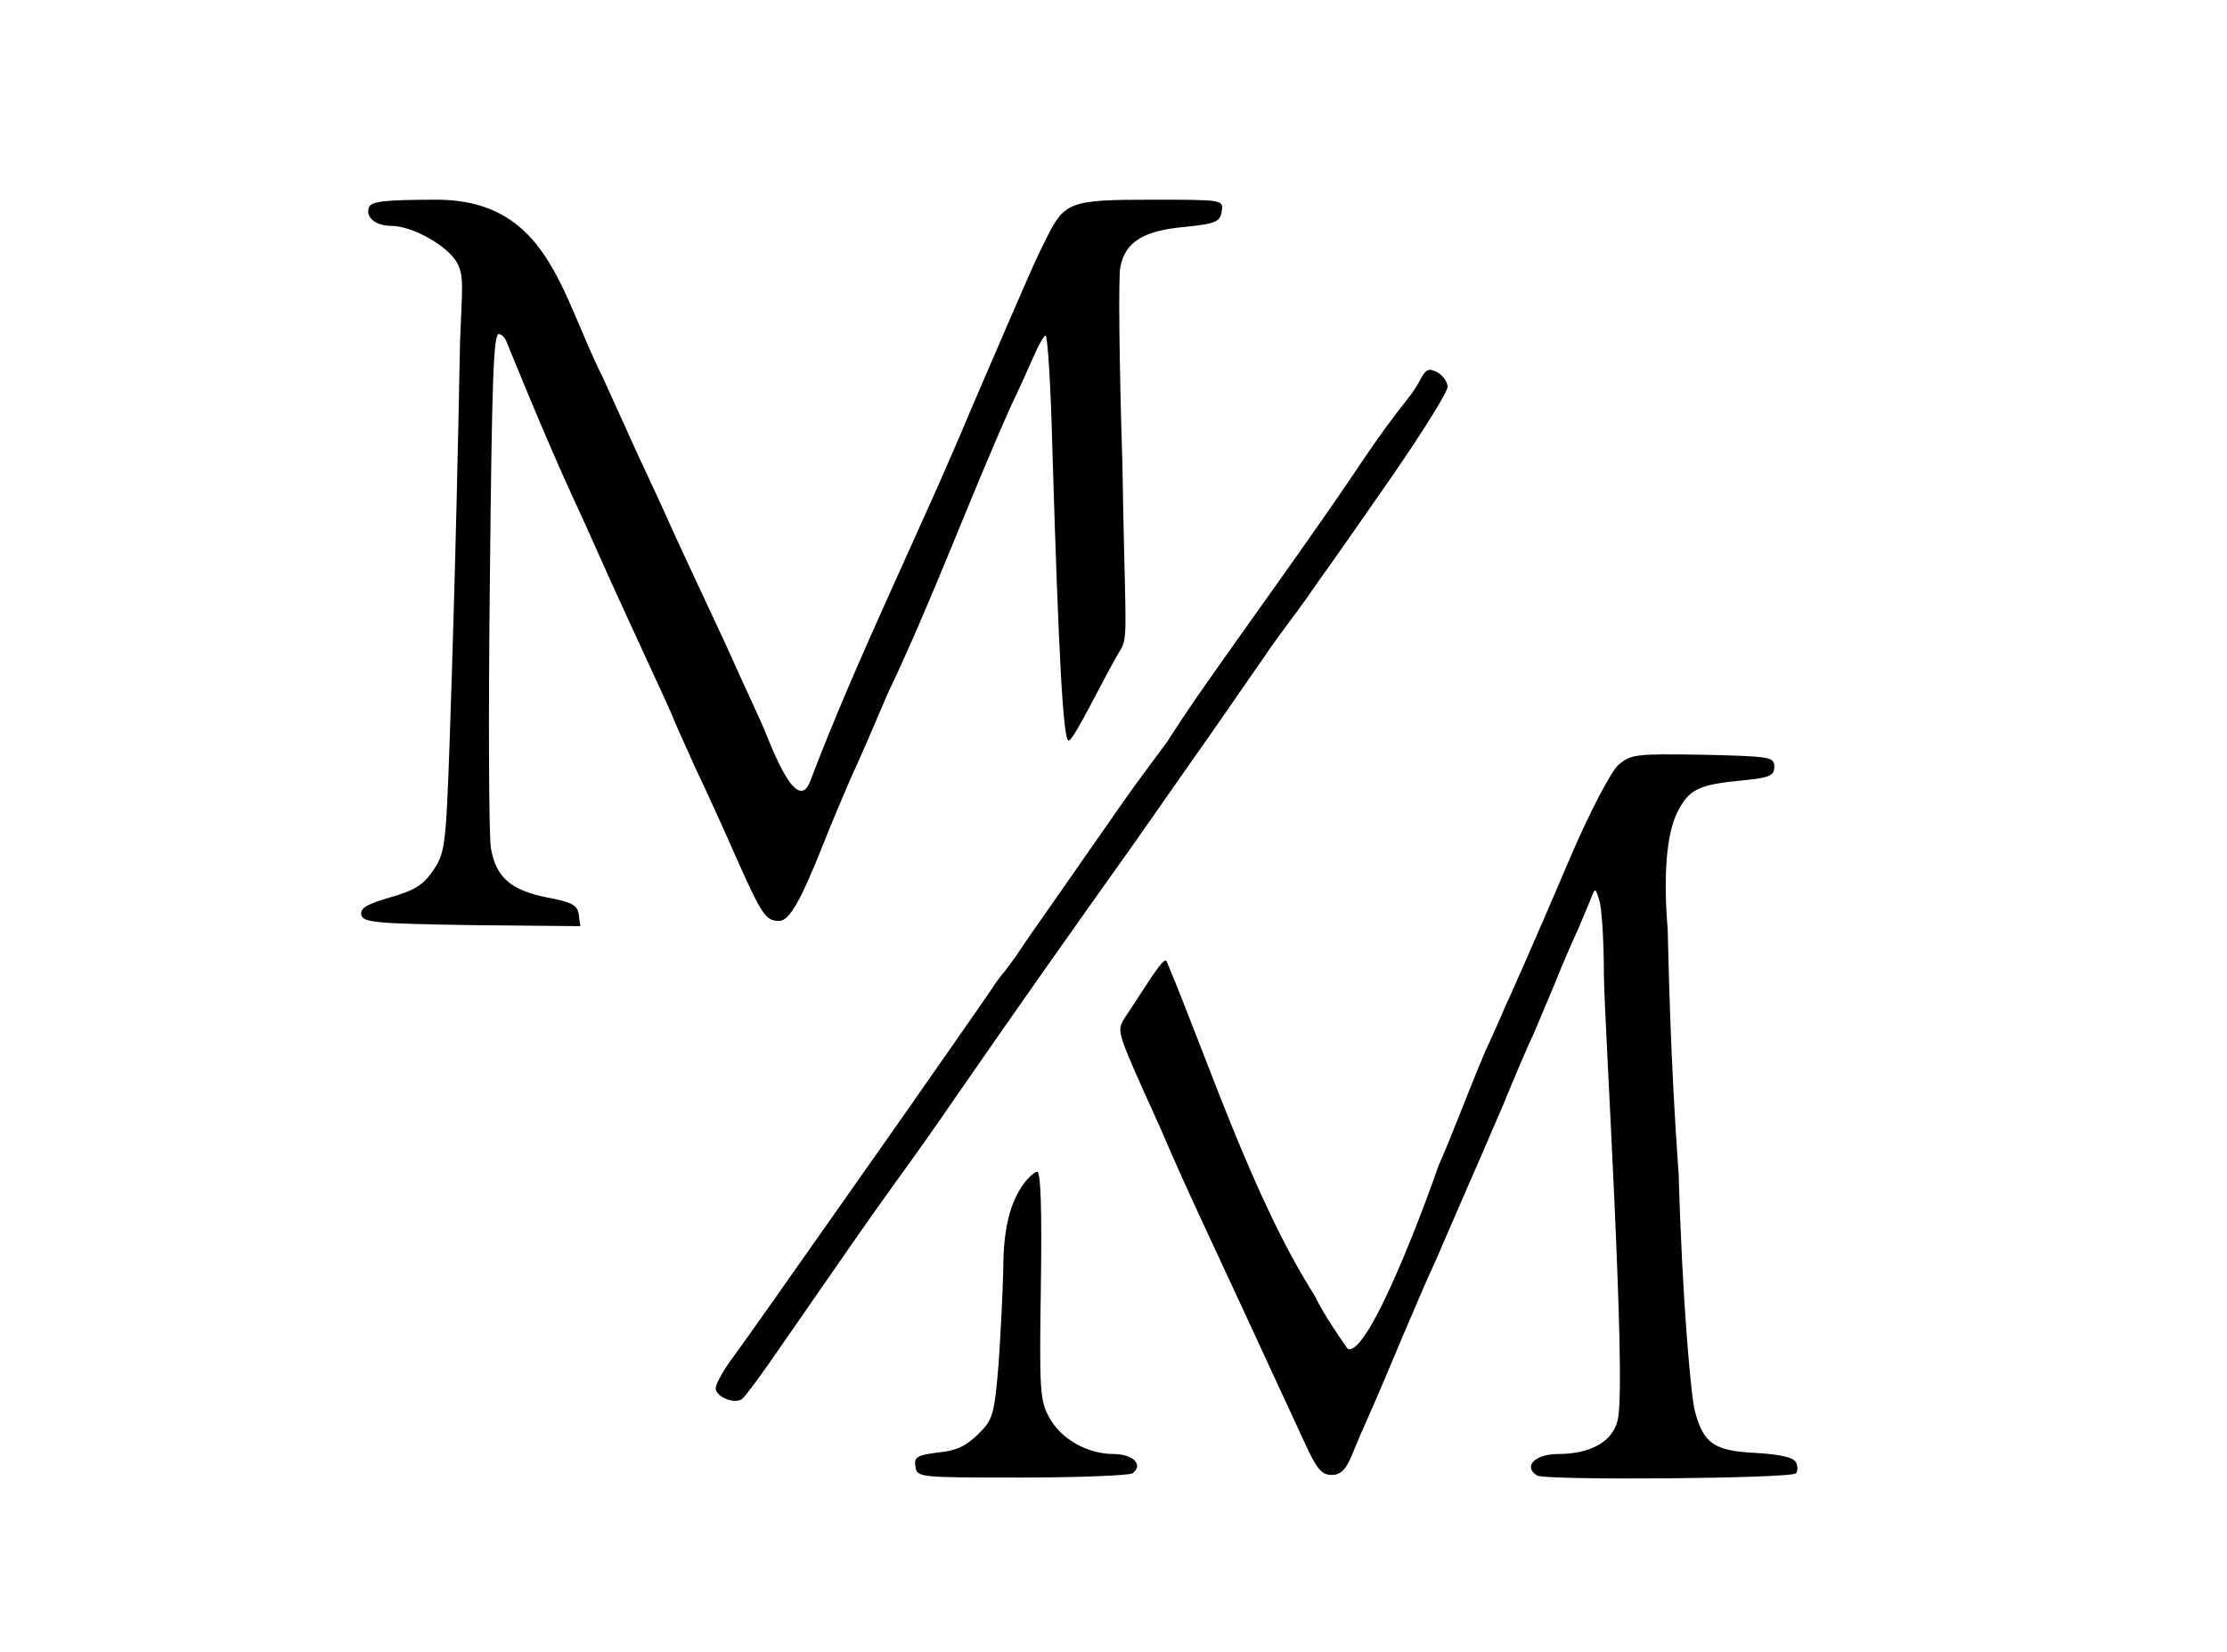
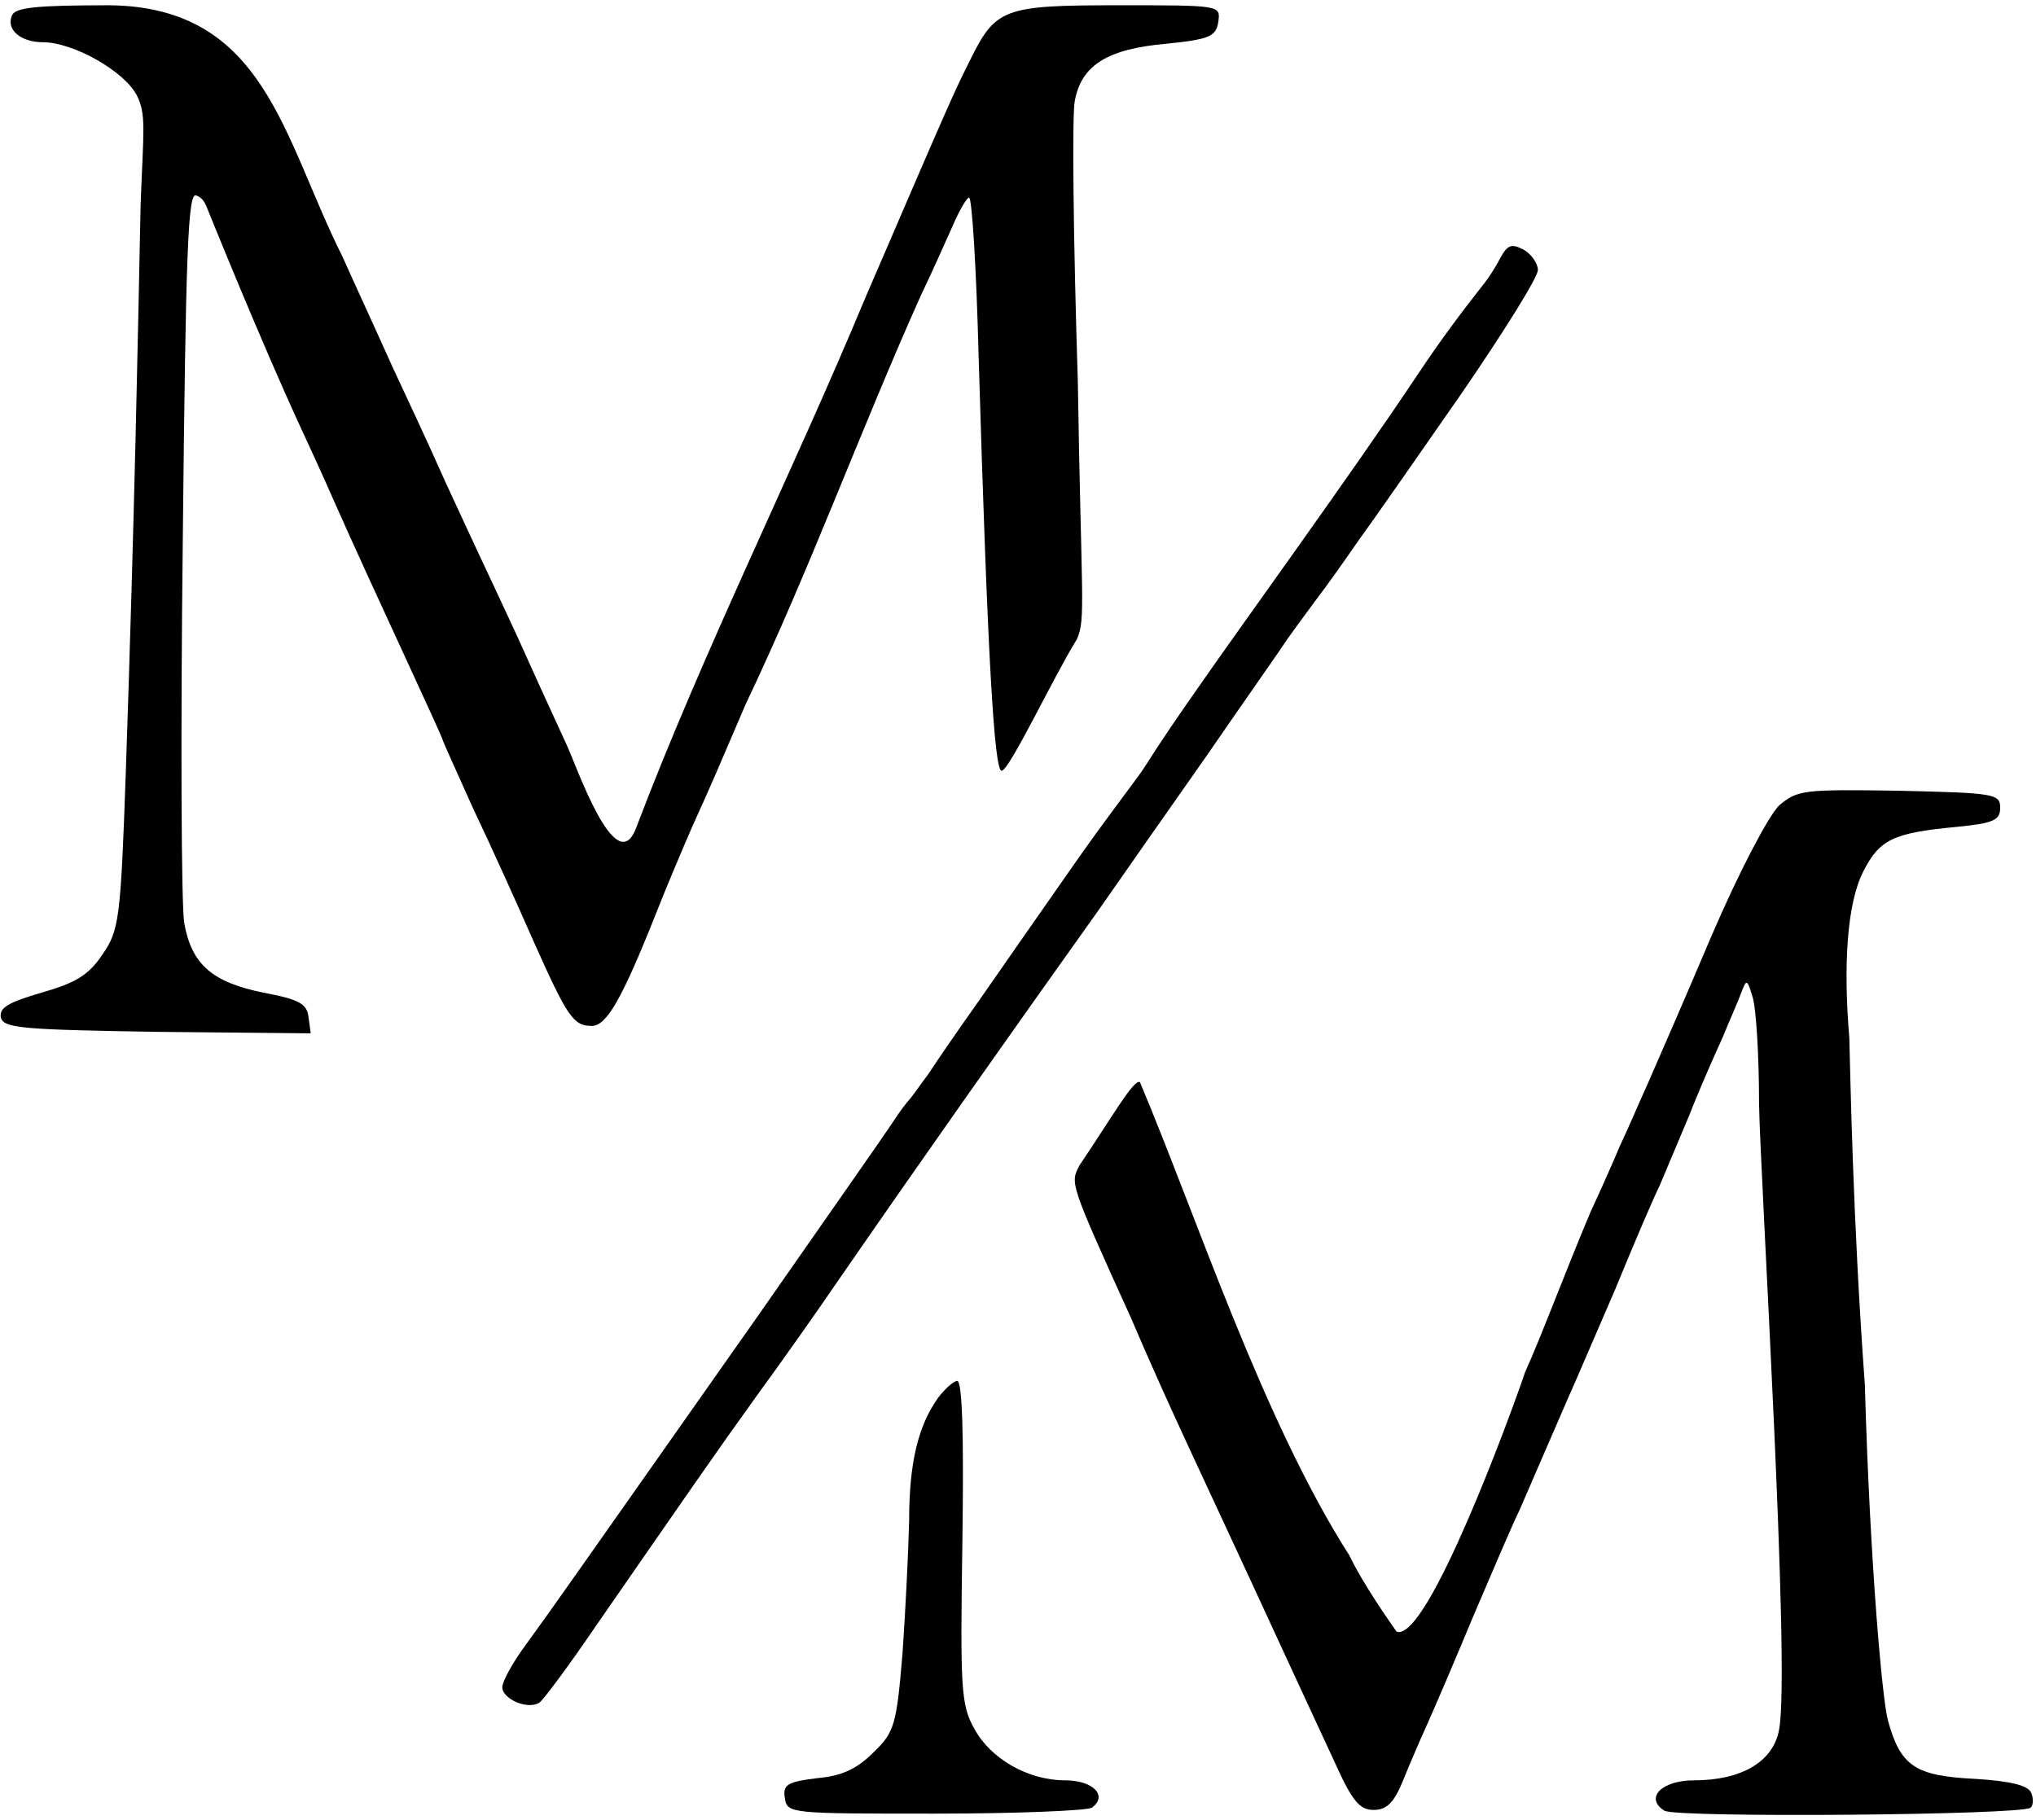
- <svg xmlns="http://www.w3.org/2000/svg" version="1.0" width="426pt" height="316pt" viewBox="0 0 426 316" preserveAspectRatio="xMidYMid" id="svg4">
-   <defs id="defs4" />
-   <g transform="matrix(0.1,0,0,-0.1,-19.09188,302.2114)" fill="#000000" stroke="none" id="g4">
-     <path d="m 897,2626 c -8,-19 12,-36 42,-36 41,0 110,-39 127,-72 13,-26 8.697,-47 5,-148 -3.338,-165.425 -8.28,-424.194 -20,-767 -7,-200 -9,-214 -32,-247 -18,-27 -36,-38 -82,-51 -44,-13 -57,-20 -55,-33 3,-15 26,-17 211,-20 l 208,-2 -3,22 c -2,18 -13,24 -61,33 -69,14 -97,38 -107,94 -4,23 -5,255 -2,515 4,393 7,473 18,469 8,-3 11.539,-9 14,-15 3.415,-8.327 73,-181 127,-298 14,-30 34,-74 44,-97 32,-72 56,-124 103,-226 25,-54 46,-100 46,-102 0,-1 19,-43 41,-92 23,-48 59,-128 81,-178 46,-103 54,-115 79,-115 20,0 41,37 86,150 14,36 37,90 50,120 26,57 36,81 72,165 86.34,181.12 155.093,370.226 237,553 15,31 34,74 43,94 9,21 19,38 22,38 4,0 10,-98 13,-217 12,-403 21,-558 31,-558 11,1 70.034,126.842 101.989,178.179 12,28 5.708,52.158 1.011,349.821 -6,189 -8,360 -4,378 9,48 44,70 124,77 59,6 67,10 70,30 3,22 3,22 -135,22 -156,0 -166,-4 -201,-75 -22,-44 -23,-46 -141,-320 -100.067,-240.28 -217.467,-473.689 -310,-717 -27.3,-73.129 -81.349,85.539 -94,112 -24,52 -54,118 -66,145 -13,28 -38,82 -56,120 -18,39 -42,90 -53,115 -11,25 -38,83 -60,130 -21,47 -52,114 -68,150 -81.078,161.517 -104.497,337.673 -315,340 -99,0 -128,-3 -132,-14 z" id="path1" />
-     <path d="m 2909,2298 c -6,-12 -16,-27 -20,-32 -33,-42 -60,-78 -92,-126 -90.367,-135.55 -238.359,-338.911 -298,-425 -22.181,-31.536 -48.009,-69.131 -72,-107 -6.343,-10.315 -49,-65 -93,-128 -44,-63 -102,-146 -129,-185 -27,-38 -58,-83 -69,-100 -12,-16 -23,-32 -26,-35 -3,-3 -13,-16 -22,-30 -9,-14 -91,-131 -181,-260 -247,-351 -279,-397 -314,-445 -18,-24 -33,-51 -33,-59 0,-16 34,-31 50,-21 5,3 40,50 76,103 124,179 164,237 218,312 30,41 81,113 113,160 114.872,166.251 230.735,330.463 348,495 27,39 93,133 147,210 53,77 103,148 110,159 7,10 24,33 38,52 14,18 40,55 58,81 19,26 81,115 138,197 57,83 104,158 104,168 0,9 -9,22 -20,28 -16,8 -21,6 -31,-12 z" id="path2" />
-     <path d="m 3286,1558 c -14,-14 -53,-87 -92,-178 -36,-85 -75,-174 -85,-197 -11,-24 -27,-62 -38,-85 -10,-24 -28,-64 -40,-90 -33.661,-79.563 -66.621,-168.518 -88.25,-216 -16.756,-50.162 -132.14,-366.55 -173.795,-350.932 -8.75,12.469 -45.539,64.607 -63.539,102.607 C 2588.001,727.319 2498.975,1001.581 2422,1184 c -8,5 -37.938,-47.562 -82,-113 -12,-24 -13.938,-21.062 70,-206 49.86,-117.192 105.468,-232.783 159,-349 42,-91 90,-195 117,-253 23,-51 33,-63 52,-63 17,0 27,9 39,38 8,20 23,55 33,77 10,22 39,90 64,150 26,61 53,124 61,140 33,76 49,113 65,150 10,22 39,90 65,150 25,61 52,124 60,140 7,17 25,59 40,95 14,36 35,83 45,105 9,22 21,49 25,60 7,19 8,18 15,-5 5,-14 9,-79 9,-145 1.48,-97.667 42.954,-767.231 27,-847 -8,-43 -51,-68 -115,-68 -44,0 -67,-24 -40,-41 15,-10 485,-6 495,4 4,3 4,13 1,20 -4,10 -27,16 -76,19 -81,4 -101,17 -118,80 -7,26 -23.955,206 -30.955,453 -16.607,226 -19.676,425.764 -21,468.674 C 3372.674,1343.011 3378,1426 3400,1469 c 22,43 40,52 125,60 51,5 60,9 60,26 0,19 -8,20 -137,23 -130,2 -137,1 -162,-20 z" id="path3" />
-     <path d="m 2149,757 c -27,-38 -39,-88 -39,-166 -1,-42 -5,-123 -9,-180 -8,-96 -11,-106 -39,-133 -22,-22 -42,-32 -76,-35 -41,-5 -47,-9 -44,-27 3,-21 7,-21 203,-21 110,0 205,4 212,8 22,16 2,37 -36,37 -50,0 -101,29 -123,70 -18,32 -19,54 -16,253 2,141 0,217 -7,217 -5,0 -17,-11 -26,-23 z" id="path4" />
-   </g>
+ <svg xmlns="http://www.w3.org/2000/svg" width="367" height="328" viewBox="0 0 367 328" fill="none">
+   <path d="M2.144 2.815C1.077 5.349 3.744 7.615 7.744 7.615C13.211 7.615 22.411 12.815 24.677 17.215C26.411 20.682 25.837 23.482 25.344 36.949C24.899 59.005 24.24 93.508 22.677 139.215C21.744 165.882 21.477 167.749 18.411 172.149C16.011 175.749 13.611 177.215 7.478 178.949C1.611 180.682 -0.122 181.615 0.144 183.349C0.544 185.349 3.611 185.615 28.277 186.015L56.011 186.282L55.611 183.349C55.344 180.949 53.877 180.149 47.477 178.949C38.278 177.082 34.544 173.882 33.211 166.415C32.678 163.349 32.544 132.415 32.944 97.749C33.477 45.349 33.877 34.682 35.344 35.215C36.411 35.615 36.883 36.415 37.211 37.215C37.666 38.325 46.944 61.349 54.144 76.949C56.011 80.949 58.678 86.815 60.011 89.882C64.278 99.482 67.478 106.415 73.744 120.015C77.078 127.215 79.877 133.349 79.877 133.615C79.877 133.749 82.411 139.349 85.344 145.882C88.411 152.282 93.211 162.949 96.144 169.615C102.278 183.349 103.344 184.949 106.678 184.949C109.344 184.949 112.144 180.015 118.144 164.949C120.011 160.149 123.078 152.949 124.811 148.949C128.278 141.349 129.611 138.149 134.411 126.949C145.923 102.799 155.09 77.585 166.011 53.215C168.011 49.082 170.544 43.349 171.744 40.682C172.944 37.882 174.278 35.615 174.678 35.615C175.211 35.615 176.011 48.682 176.411 64.549C178.011 118.282 179.211 138.949 180.544 138.949C182.011 138.815 189.882 122.036 194.143 115.191C195.743 111.458 194.904 108.237 194.278 68.549C193.478 43.349 193.211 20.549 193.744 18.149C194.944 11.749 199.611 8.815 210.278 7.882C218.144 7.082 219.211 6.549 219.611 3.882C220.011 0.949 220.011 0.949 201.611 0.949C180.811 0.949 179.478 1.482 174.811 10.949C171.878 16.815 171.744 17.082 156.011 53.615C142.669 85.653 127.015 116.774 114.678 149.215C111.038 158.966 103.831 137.81 102.144 134.282C98.944 127.349 94.944 118.549 93.344 114.949C91.611 111.215 88.278 104.015 85.877 98.949C83.478 93.749 80.278 86.949 78.811 83.615C77.344 80.282 73.744 72.549 70.811 66.282C68.011 60.015 63.877 51.082 61.744 46.282C50.934 24.746 47.811 1.259 19.744 0.949C6.544 0.949 2.678 1.349 2.144 2.815Z" fill="black" />
+   <path d="M270.411 46.549C269.611 48.149 268.278 50.149 267.744 50.815C263.344 56.415 259.744 61.215 255.478 67.615C243.429 85.689 223.696 112.803 215.744 124.282C212.787 128.487 209.343 133.499 206.144 138.549C205.299 139.924 199.611 147.215 193.744 155.615C187.878 164.015 180.144 175.082 176.544 180.282C172.944 185.349 168.811 191.349 167.344 193.615C165.744 195.749 164.278 197.882 163.878 198.282C163.478 198.682 162.144 200.415 160.944 202.282C159.744 204.149 148.811 219.749 136.811 236.949C103.878 283.749 99.611 289.882 94.944 296.282C92.544 299.482 90.544 303.082 90.544 304.149C90.544 306.282 95.078 308.282 97.211 306.949C97.877 306.549 102.544 300.282 107.344 293.215C123.878 269.349 129.211 261.615 136.411 251.615C140.411 246.149 147.211 236.549 151.478 230.282C166.794 208.115 182.242 186.22 197.878 164.282C201.478 159.082 210.278 146.549 217.478 136.282C224.544 126.015 231.211 116.549 232.144 115.082C233.078 113.749 235.344 110.682 237.211 108.149C239.078 105.749 242.544 100.815 244.944 97.349C247.478 93.882 255.744 82.015 263.344 71.082C270.944 60.015 277.211 50.015 277.211 48.682C277.211 47.482 276.011 45.749 274.544 44.949C272.411 43.882 271.744 44.149 270.411 46.549Z" fill="black" />
+   <path d="M320.678 145.215C318.811 147.082 313.611 156.815 308.411 168.949C303.611 180.282 298.411 192.149 297.078 195.215C295.611 198.415 293.478 203.482 292.011 206.549C290.678 209.749 288.278 215.082 286.678 218.549C282.189 229.157 277.795 241.018 274.911 247.349C272.677 254.037 257.292 296.222 251.738 294.14C250.572 292.477 245.666 285.525 243.266 280.459C227.611 255.973 215.741 219.404 205.478 195.082C204.411 194.415 200.419 201.424 194.544 210.149C192.944 213.349 192.686 212.957 203.878 237.615C210.526 253.241 217.94 268.653 225.078 284.149C230.678 296.282 237.078 310.149 240.678 317.882C243.744 324.682 245.078 326.282 247.611 326.282C249.878 326.282 251.211 325.082 252.811 321.215C253.878 318.549 255.878 313.882 257.211 310.949C258.544 308.015 262.411 298.949 265.744 290.949C269.211 282.815 272.811 274.415 273.878 272.282C278.278 262.149 280.411 257.215 282.544 252.282C283.878 249.349 287.744 240.282 291.211 232.282C294.544 224.149 298.144 215.749 299.211 213.615C300.144 211.349 302.544 205.749 304.544 200.949C306.411 196.149 309.211 189.882 310.544 186.949C311.744 184.015 313.344 180.415 313.878 178.949C314.811 176.415 314.944 176.549 315.878 179.615C316.544 181.482 317.078 190.149 317.078 198.949C317.275 211.971 322.805 301.246 320.678 311.882C319.611 317.615 313.878 320.949 305.344 320.949C299.478 320.949 296.411 324.149 300.011 326.415C302.011 327.749 364.678 327.215 366.011 325.882C366.544 325.482 366.544 324.149 366.144 323.215C365.611 321.882 362.544 321.082 356.011 320.682C345.211 320.149 342.544 318.415 340.278 310.015C339.344 306.549 337.084 282.549 336.15 249.615C333.936 219.482 333.527 192.847 333.35 187.125C332.234 173.88 332.944 162.815 335.878 157.082C338.811 151.349 341.211 150.149 352.544 149.082C359.344 148.415 360.544 147.882 360.544 145.615C360.544 143.082 359.478 142.949 342.278 142.549C324.944 142.282 324.011 142.415 320.678 145.215Z" fill="black" />
+   <path d="M169.077 252.015C165.477 257.082 163.877 263.749 163.877 274.149C163.744 279.749 163.211 290.549 162.677 298.149C161.611 310.949 161.211 312.282 157.477 315.882C154.544 318.815 151.877 320.149 147.344 320.549C141.877 321.215 141.077 321.749 141.477 324.149C141.877 326.949 142.411 326.949 168.544 326.949C183.211 326.949 195.877 326.415 196.811 325.882C199.744 323.749 197.077 320.949 192.011 320.949C185.344 320.949 178.544 317.082 175.611 311.615C173.211 307.349 173.077 304.415 173.477 277.882C173.744 259.082 173.477 248.949 172.544 248.949C171.877 248.949 170.277 250.415 169.077 252.015Z" fill="black" />
</svg>
